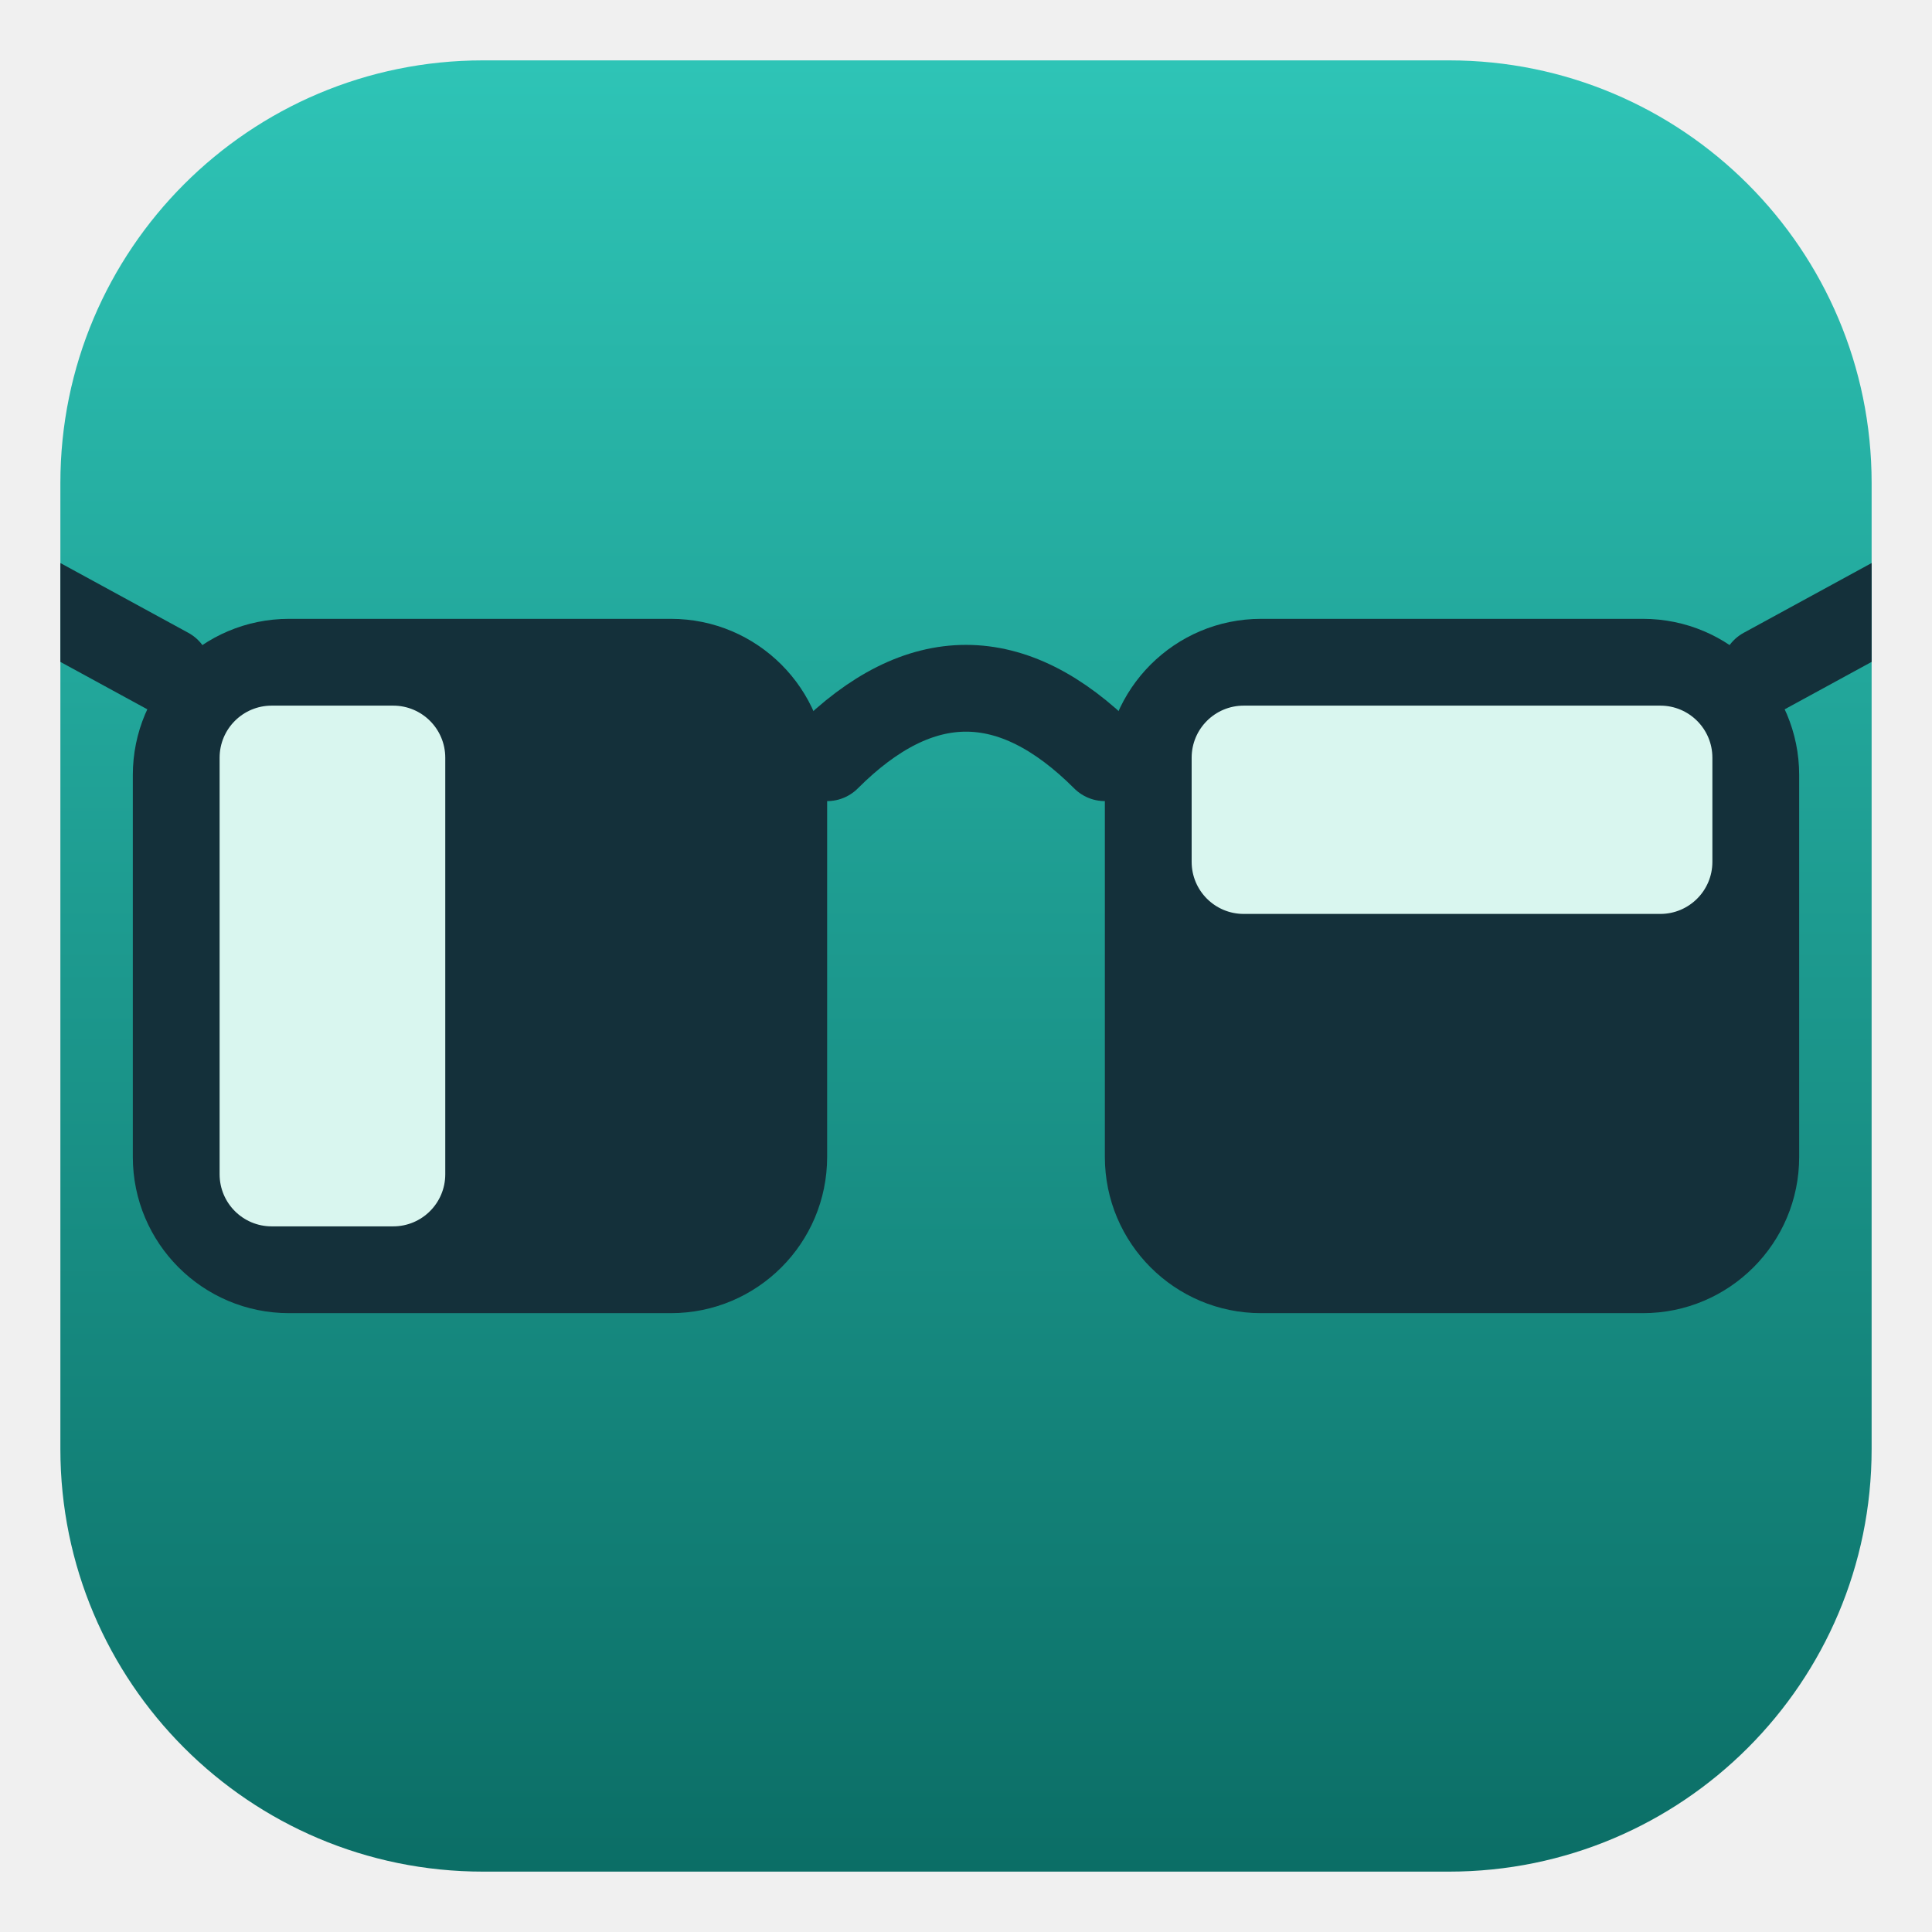
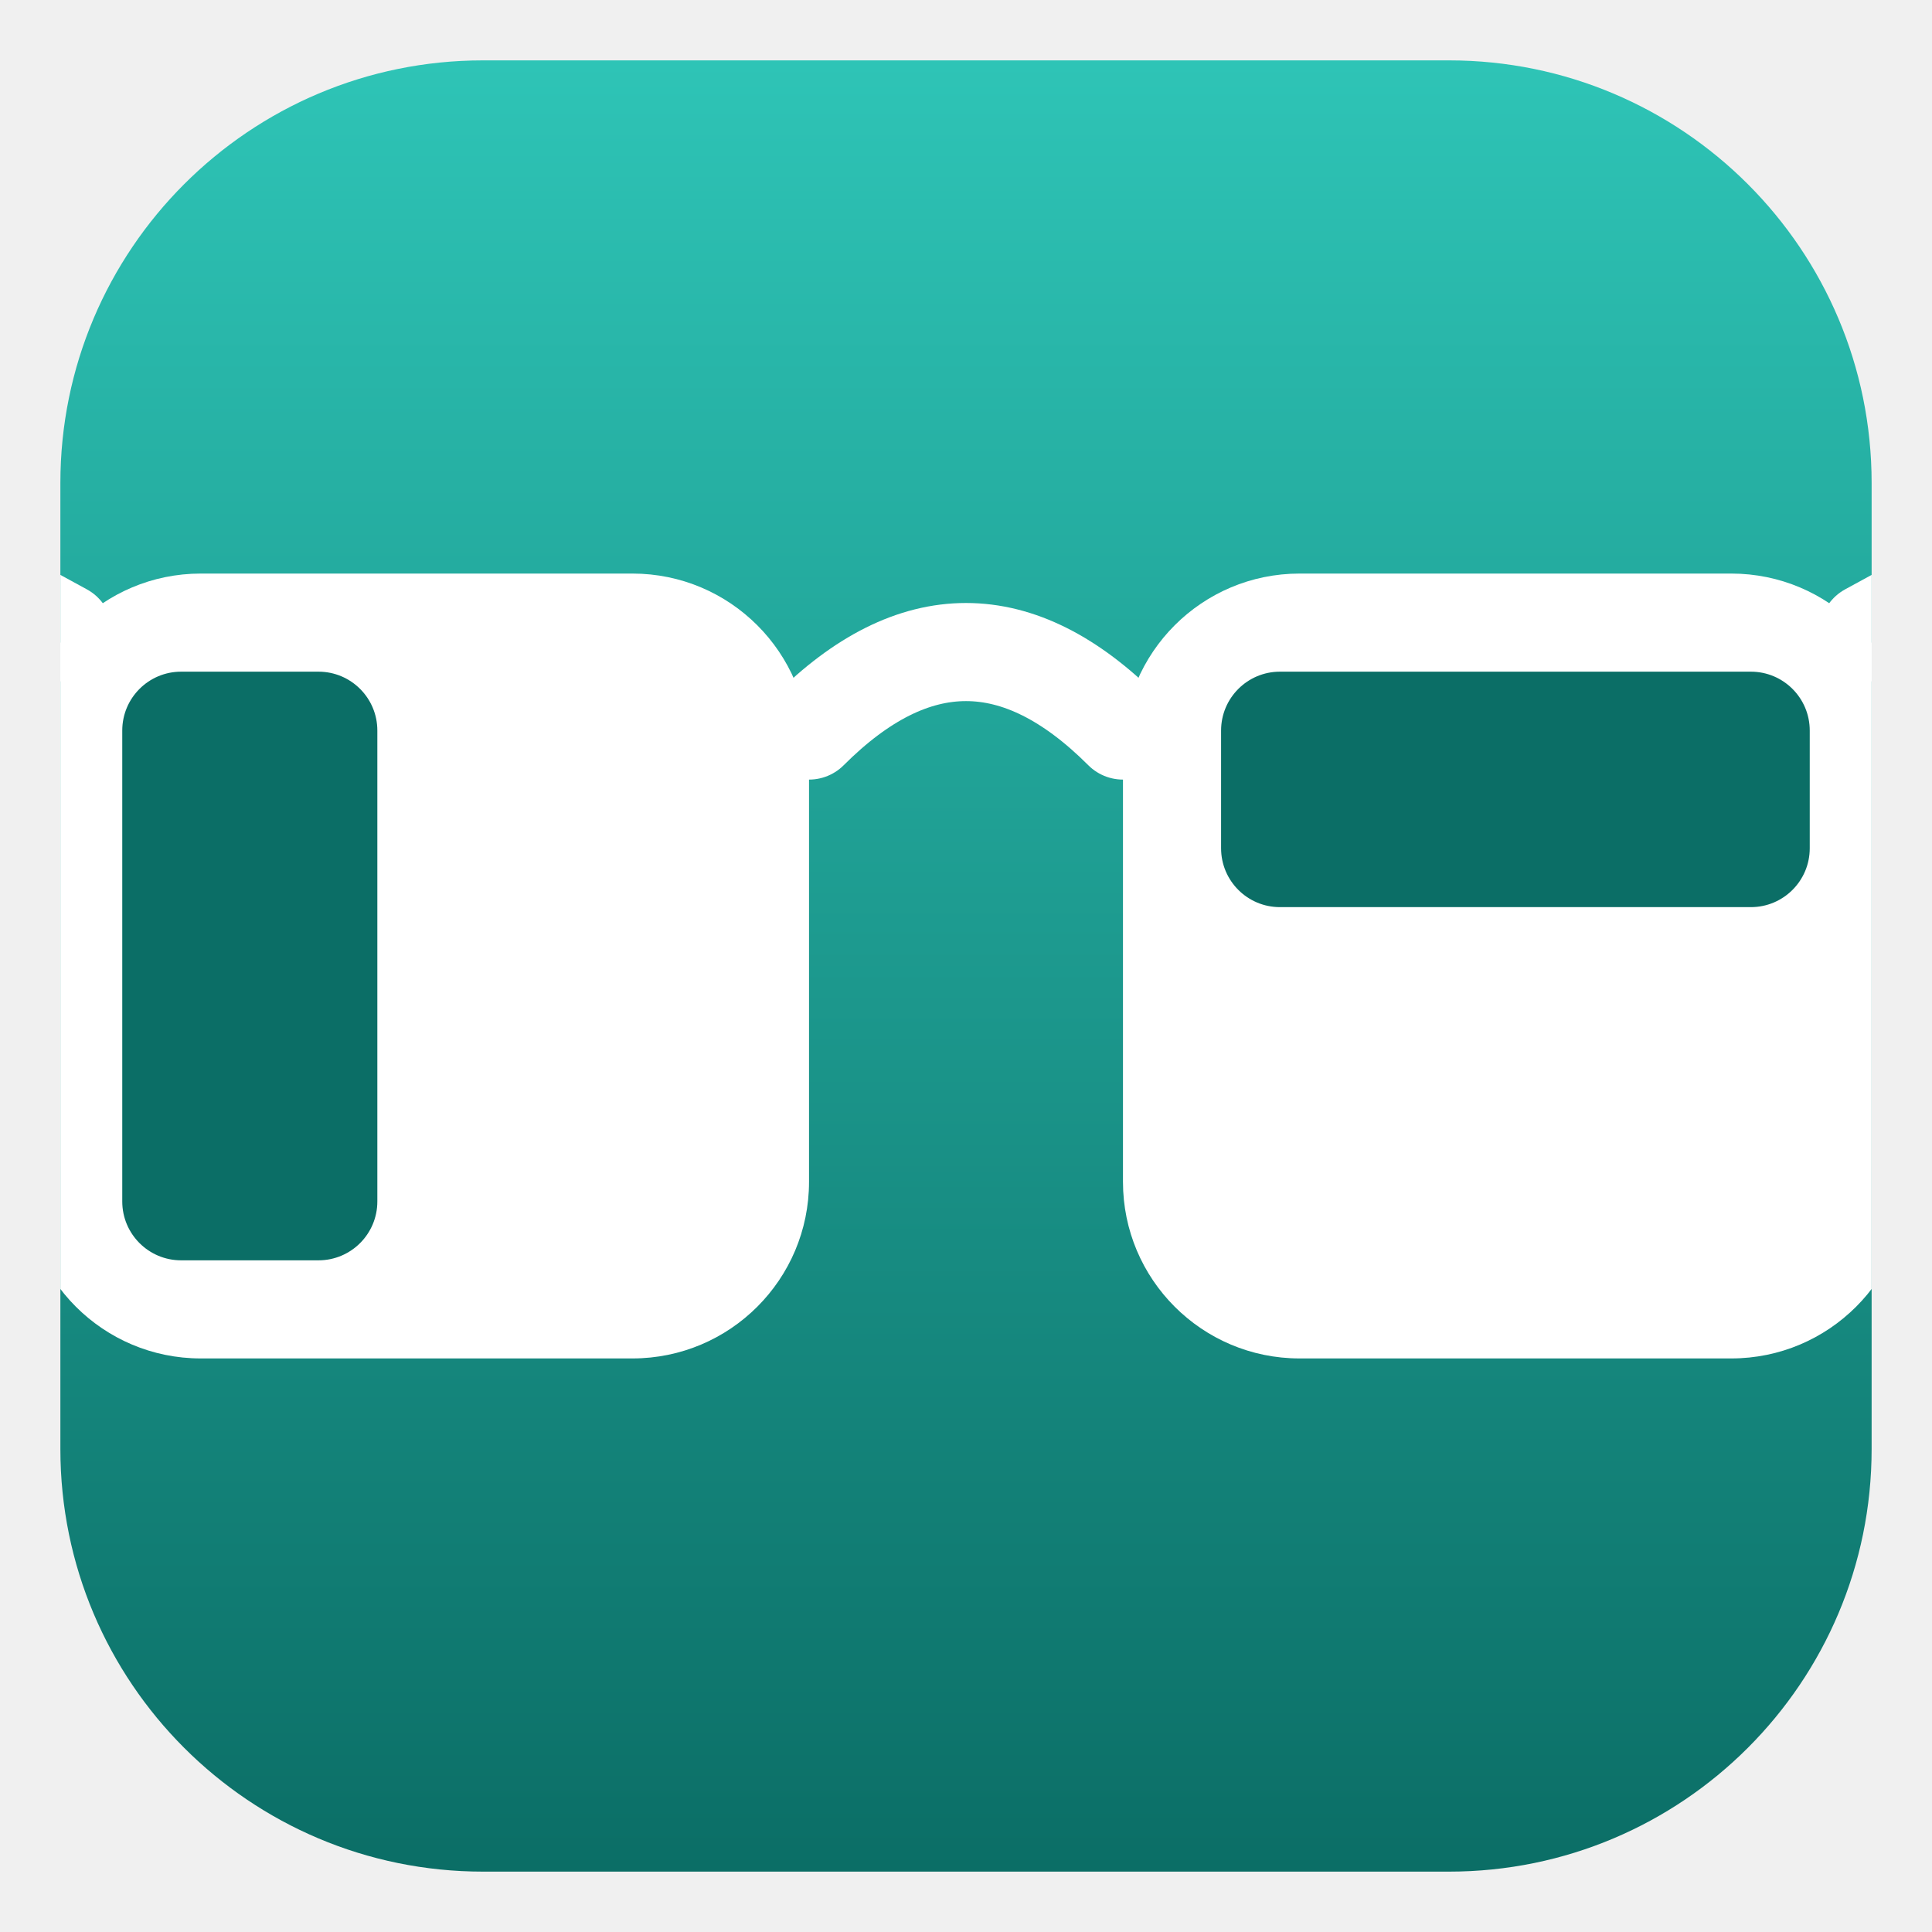
<svg xmlns="http://www.w3.org/2000/svg" viewBox="0 0 128 128" width="128" height="128">
  <defs>
    <linearGradient id="g" x1="0" y1="0" x2="0" y2="1">
      <stop offset="0" stop-color="#2ec4b6" />
      <stop offset="1" stop-color="#0b6e66" />
    </linearGradient>
    <clipPath id="frame">
      <rect x="4" y="4" width="120" height="120" rx="28" />
    </clipPath>
  </defs>
  <rect x="4" y="4" width="120" height="120" rx="28" fill="url(#g)" />
  <g clip-path="url(#frame)">
-     <g transform="translate(64 64) scale(1.15) translate(-64 -64)">
-       <g fill="none" stroke="#14303a" stroke-width="5" stroke-linecap="round" stroke-linejoin="round">
+     <g transform="translate(64 64) scale(1.30) translate(-64 -64)">
+       <g fill="none" stroke="#ffffff" stroke-width="5" stroke-linecap="round" stroke-linejoin="round">
        <path d="M18 47 L7 41" />
        <path d="M110 47 L121 41" />
        <path d="M56 52 Q64 44 72 52" />
      </g>
-       <g fill="#14303a">
+       <g fill="#ffffff">
        <rect x="16" y="44" width="40" height="40" rx="9" />
        <rect x="72" y="44" width="40" height="40" rx="9" />
      </g>
-       <g fill="#d9f6ef">
+       <g fill="#0b6e66">
        <rect x="21" y="49" width="13" height="30" rx="3" />
        <rect x="77" y="49" width="30" height="12" rx="3" />
      </g>
    </g>
  </g>
</svg>
